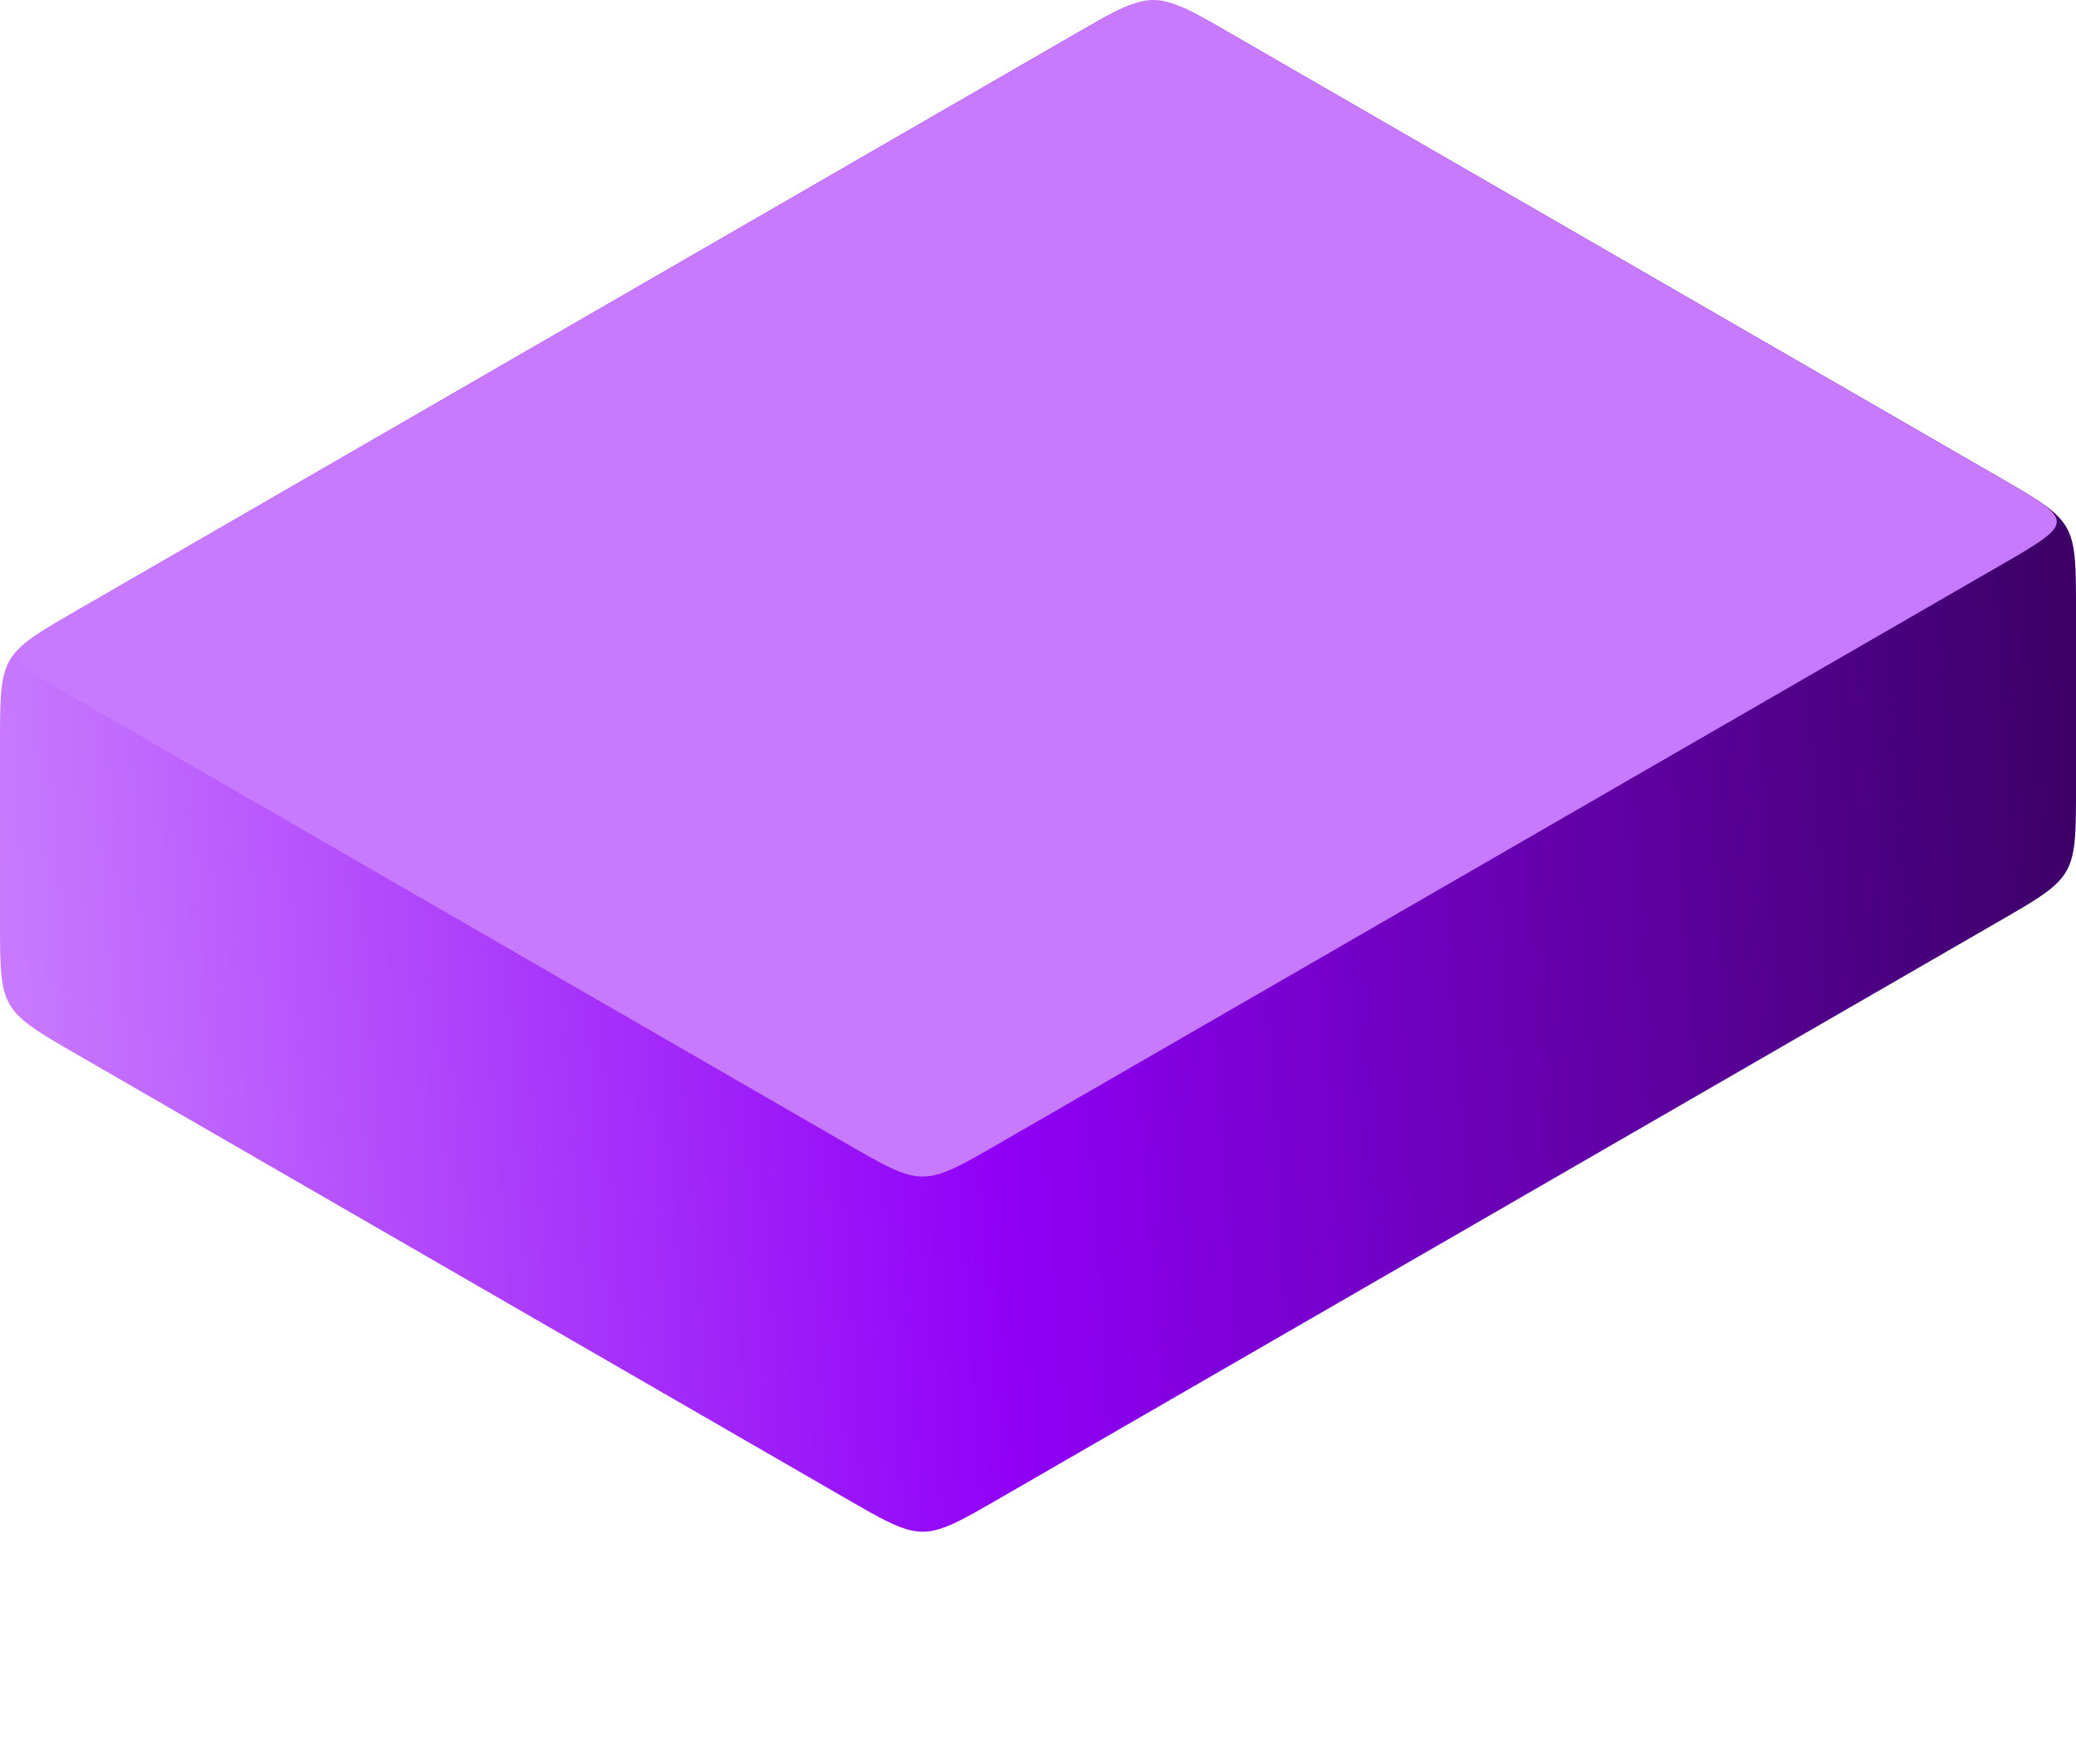
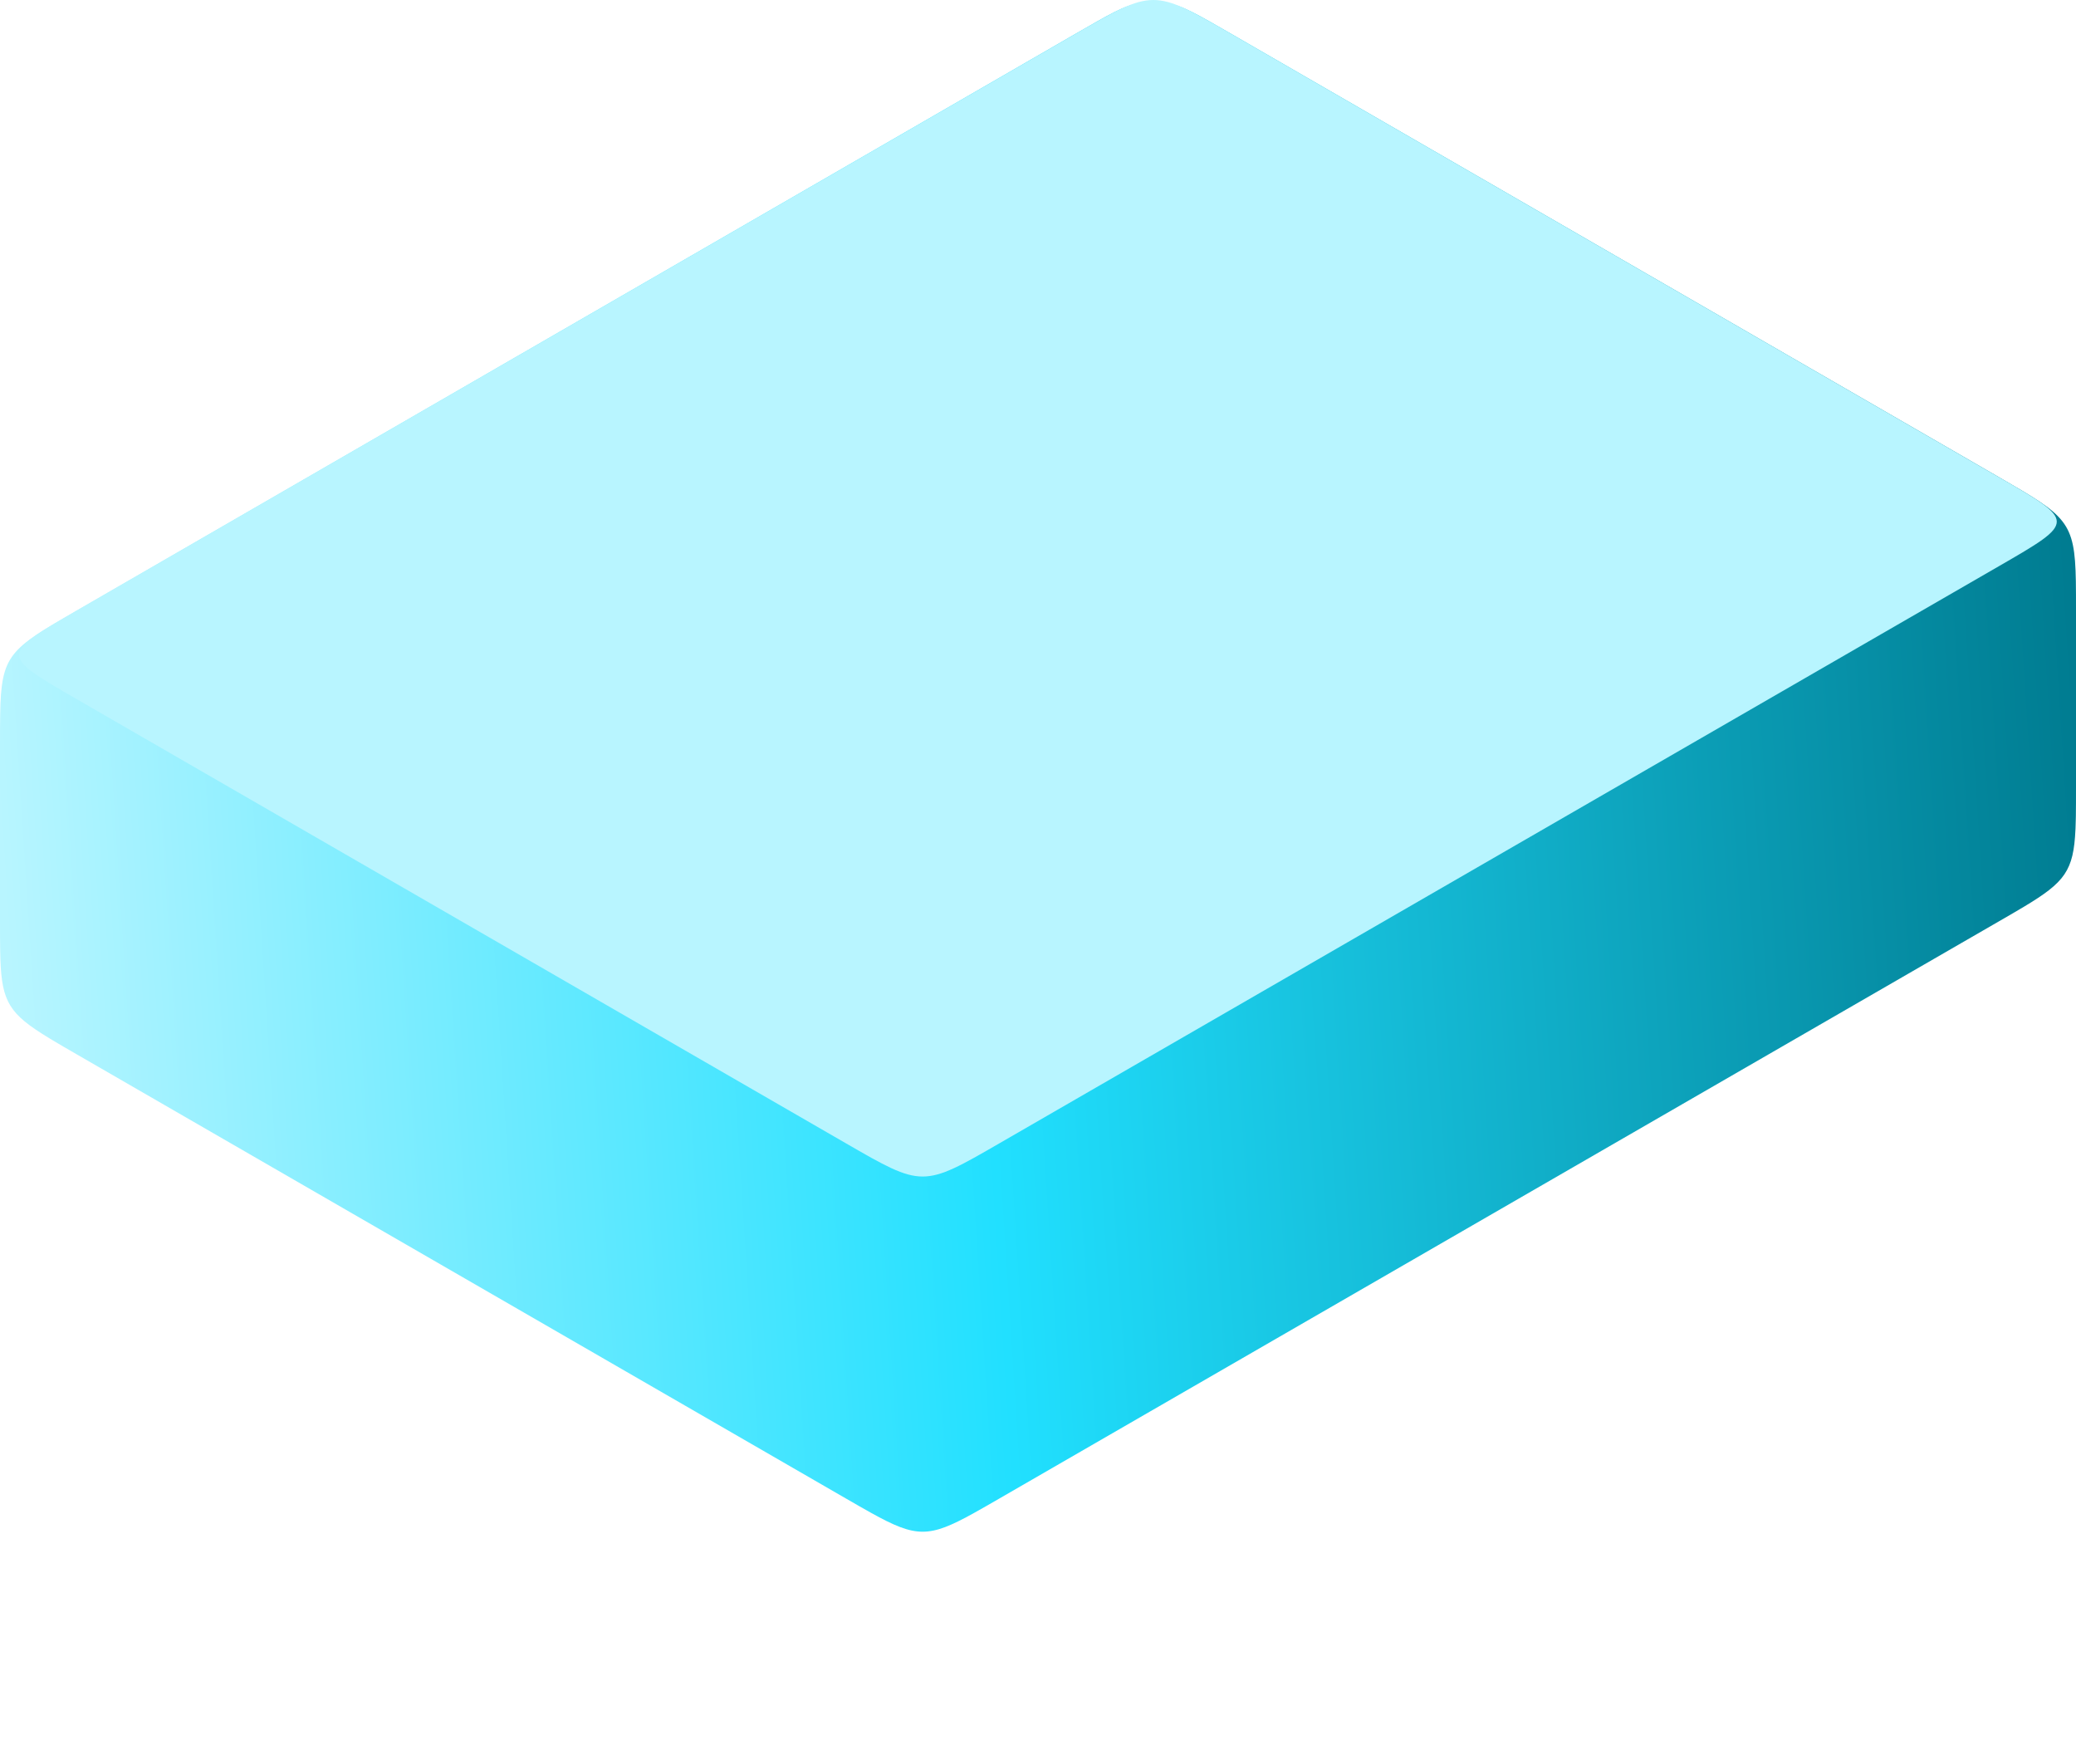
<svg xmlns="http://www.w3.org/2000/svg" xmlns:xlink="http://www.w3.org/1999/xlink" width="116.914mm" height="99.296mm" viewBox="0 0 116.914 99.296" version="1.1" id="svg8">
  <defs id="defs2">
    <linearGradient id="linearGradient2921">
-       <stop style="stop-color:#3c0066;stop-opacity:1" offset="0" id="stop2917" />
-       <stop style="stop-color:#9000f7;stop-opacity:1" offset="0.533" id="stop2925" />
-       <stop style="stop-color:#c87aff;stop-opacity:1" offset="1" id="stop2919" />
+       <stop style="stop-color:#007c91;stop-opacity:1" offset="0" id="stop2917" />
+       <stop style="stop-color:#21e0ff;stop-opacity:1" offset="0.533" id="stop2925" />
+       <stop style="stop-color:#b8f5ff;stop-opacity:1" offset="1" id="stop2919" />
    </linearGradient>
    <linearGradient xlink:href="#linearGradient2921" id="linearGradient2923" x1="621.902" y1="472.441" x2="180.024" y2="500.787" gradientUnits="userSpaceOnUse" />
  </defs>
  <g id="layer9" style="display:inline" transform="translate(-47.6312,-85.62508)">
    <path id="path12-7" style="display:inline;fill:url(#linearGradient2923);fill-opacity:1;stroke:none;stroke-width:1px;stroke-linecap:butt;stroke-linejoin:miter;stroke-opacity:1" d="m 422.086,324.504 c -2.344,0.086 -6.291,2.366 -12.939,6.205 L 196.391,453.543 c -14.332,8.275 -16.113,9.307 -16.334,22.127 -0.031,1.819 -0.033,3.873 -0.033,6.221 v 37.795 c 0,2.362 0.001,4.429 0.033,6.219 0.174,10.076 1.339,12.88 8.777,17.633 0.061,0.039 0.124,0.08 0.186,0.119 0.494,0.314 1.022,0.639 1.572,0.973 0.216,0.131 0.438,0.269 0.664,0.404 1.506,0.901 3.197,1.88 5.135,2.998 l 163.658,94.488 c 2.049,1.183 3.842,2.218 5.41,3.086 0.007,0.004 0.017,0.01 0.023,0.014 9.589,5.315 12.274,5.315 21.863,0 0.009,-0.005 0.022,-0.013 0.031,-0.018 1.566,-0.867 3.357,-1.901 5.402,-3.082 L 605.535,519.686 c 2.046,-1.181 3.837,-2.216 5.371,-3.139 8.631,-5.184 10.482,-7.596 10.881,-16.395 0.004,-0.09 0.01,-0.182 0.014,-0.273 0.024,-0.58 0.041,-1.195 0.055,-1.832 0.005,-0.246 0.013,-0.499 0.018,-0.756 0.027,-1.756 0.029,-3.713 0.029,-5.953 v -37.795 c 0,-2.348 1.9e-4,-4.4 -0.031,-6.219 -0.222,-12.82 -2.004,-13.852 -16.336,-22.127 L 441.877,330.709 c -6.649,-3.839 -10.596,-6.119 -12.939,-6.205 -3.426,-0.126 -3.426,4.434 -3.426,15.654 0,-11.22 -8e-5,-15.78 -3.426,-15.654 z m 3.426,53.449 c 0,18.898 -6.1e-4,18.897 16.365,28.346 -16.366,-9.449 -16.365,-9.449 -32.73,0 16.366,-9.449 16.365,-9.448 16.365,-28.346 z" transform="scale(0.2645833)" />
  </g>
  <g id="layer10" style="display:inline" transform="translate(-47.6312,-85.62508)">
-     <path style="display:inline;fill:#c87aff;fill-opacity:1;stroke:none;stroke-width:0.265px;stroke-linecap:butt;stroke-linejoin:miter;stroke-opacity:1" d="m 51.962,125 43.301,25 c 4.33,2.5 4.33,2.5 8.66,0 l 56.292,-32.5 c 4.33,-2.5 4.33,-2.5 0,-5 -20.708,-11.956 -29.681,-17.136 -43.301,-25 -4.33,-2.5 -4.33,-2.5 -8.66,0 L 51.962,120 c -4.33,2.5 -4.33,2.5 0,5 z" id="path12" />
+     <path style="display:inline;fill:#b8f5ff;fill-opacity:1;stroke:none;stroke-width:0.265px;stroke-linecap:butt;stroke-linejoin:miter;stroke-opacity:1" d="m 51.962,125 43.301,25 c 4.33,2.5 4.33,2.5 8.66,0 l 56.292,-32.5 c 4.33,-2.5 4.33,-2.5 0,-5 -20.708,-11.956 -29.681,-17.136 -43.301,-25 -4.33,-2.5 -4.33,-2.5 -8.66,0 L 51.962,120 c -4.33,2.5 -4.33,2.5 0,5 z" id="path12" />
  </g>
</svg>
